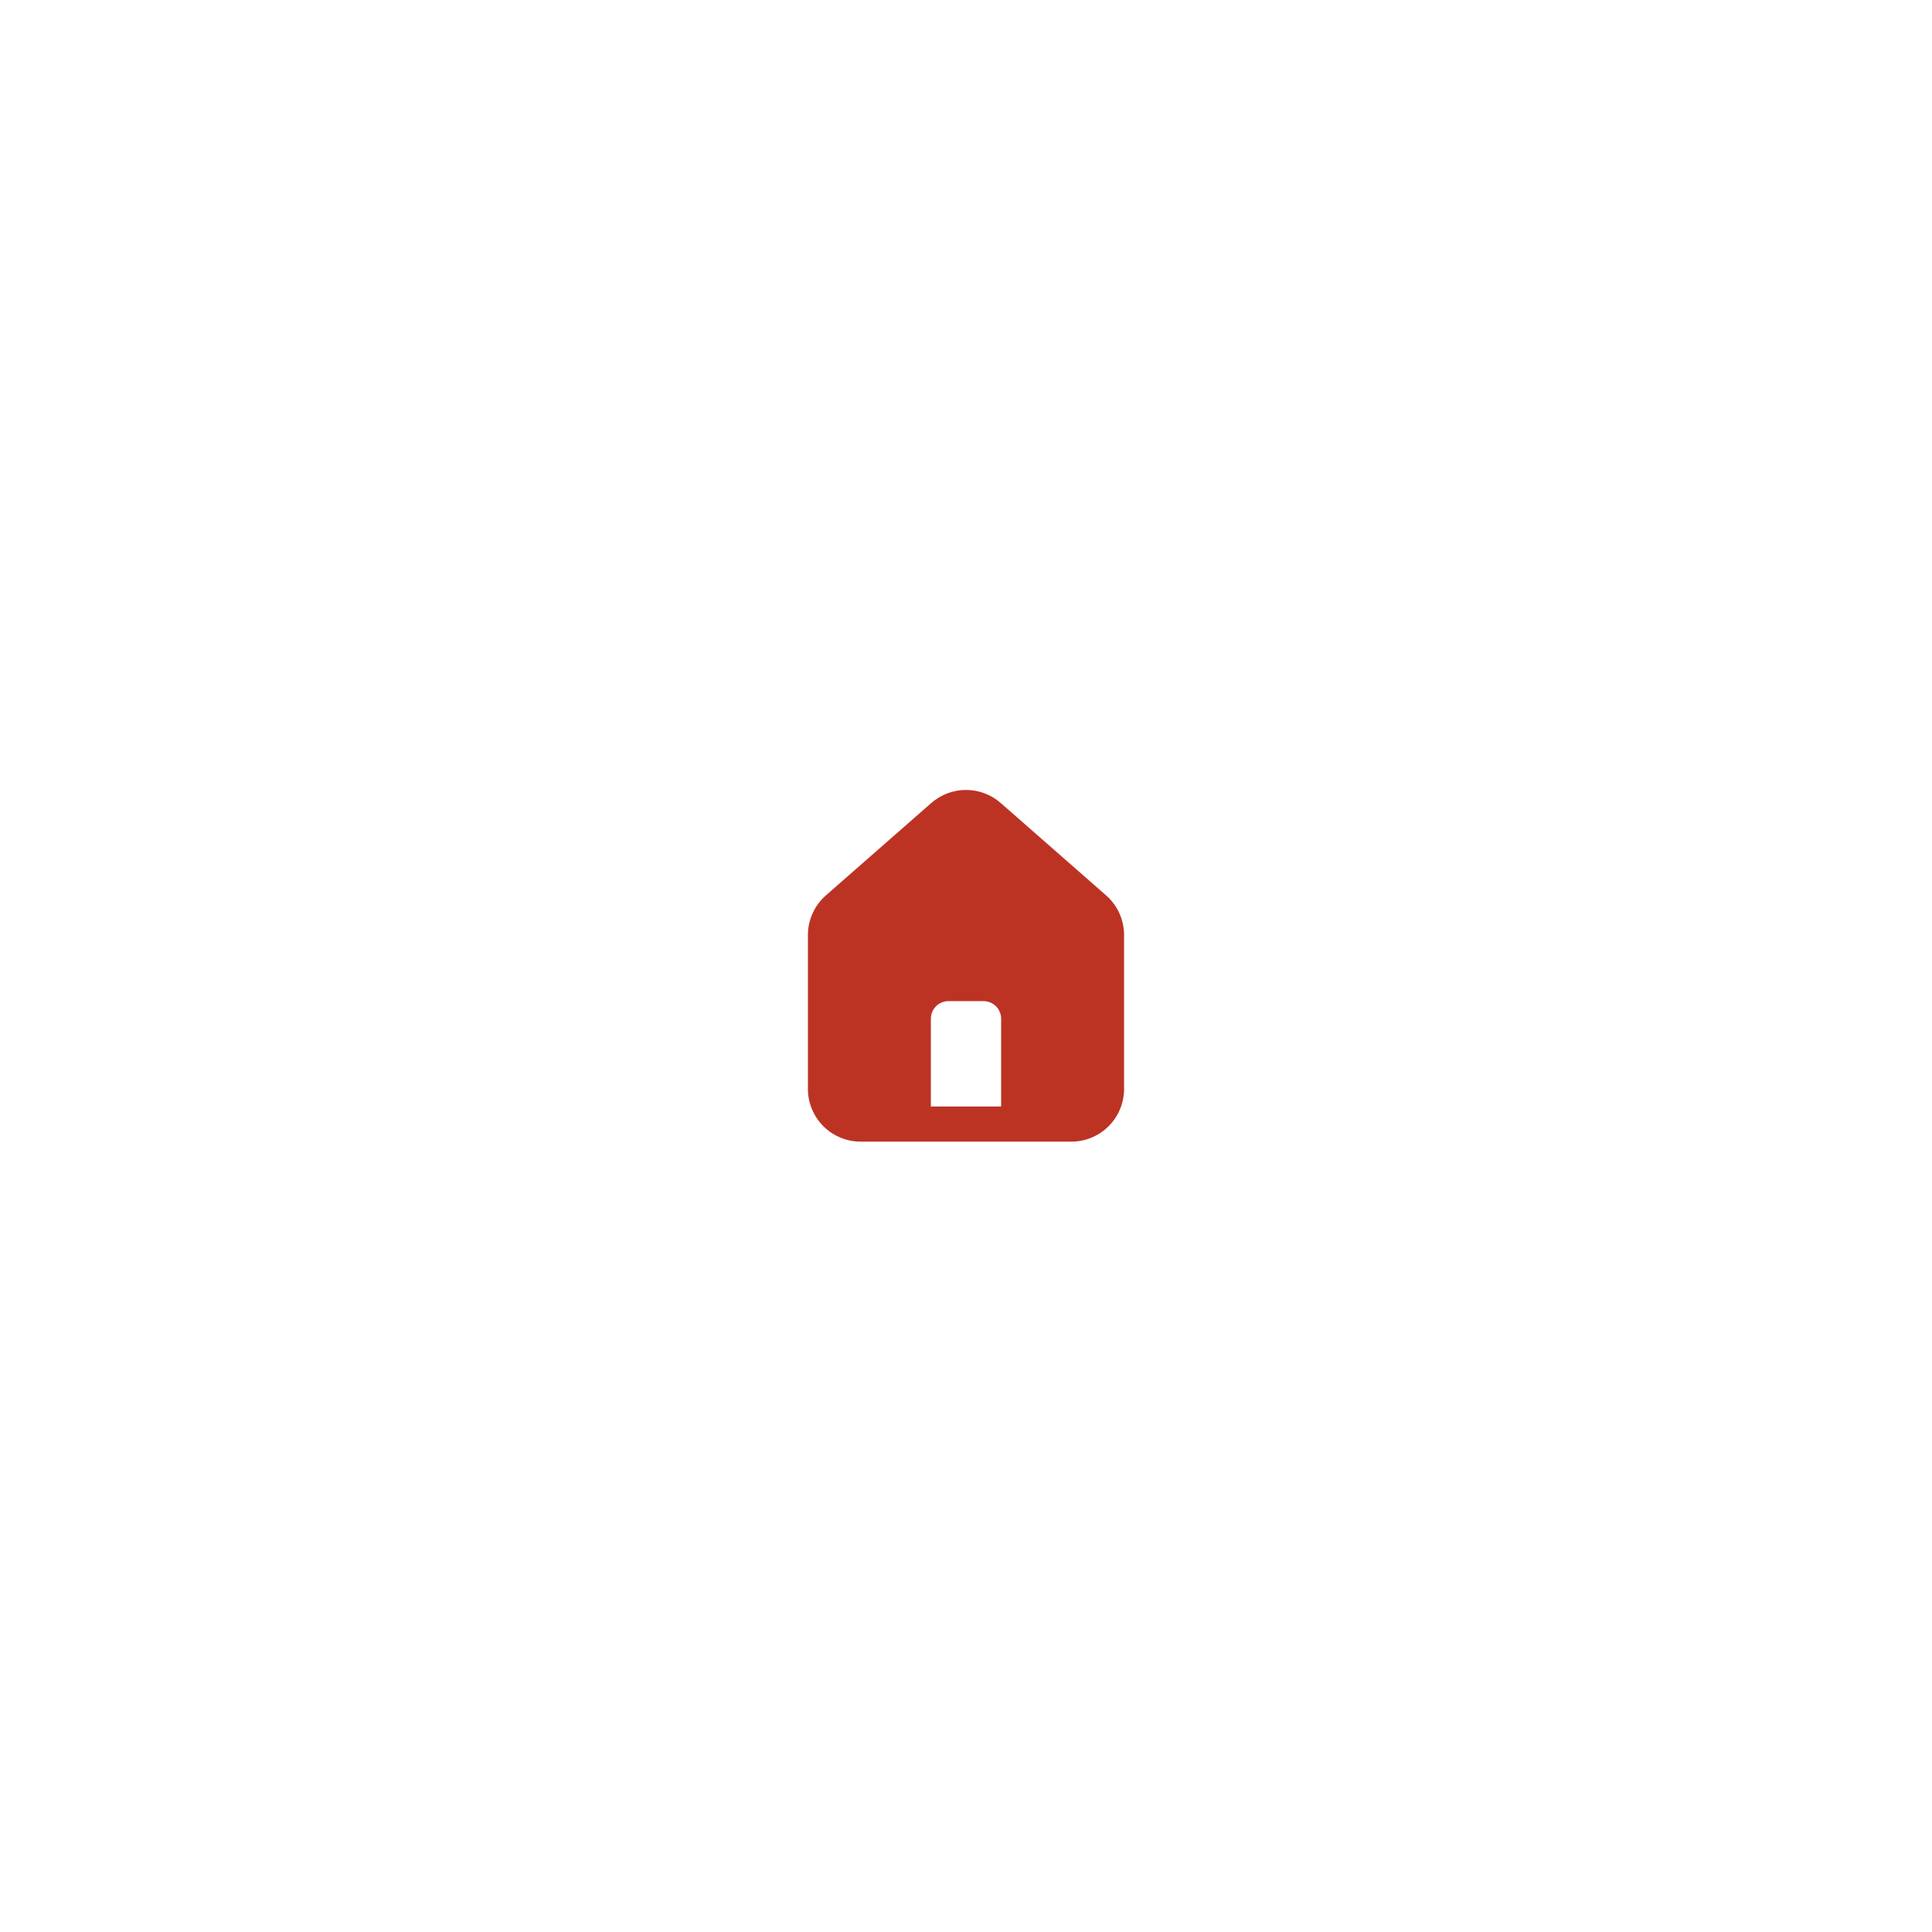
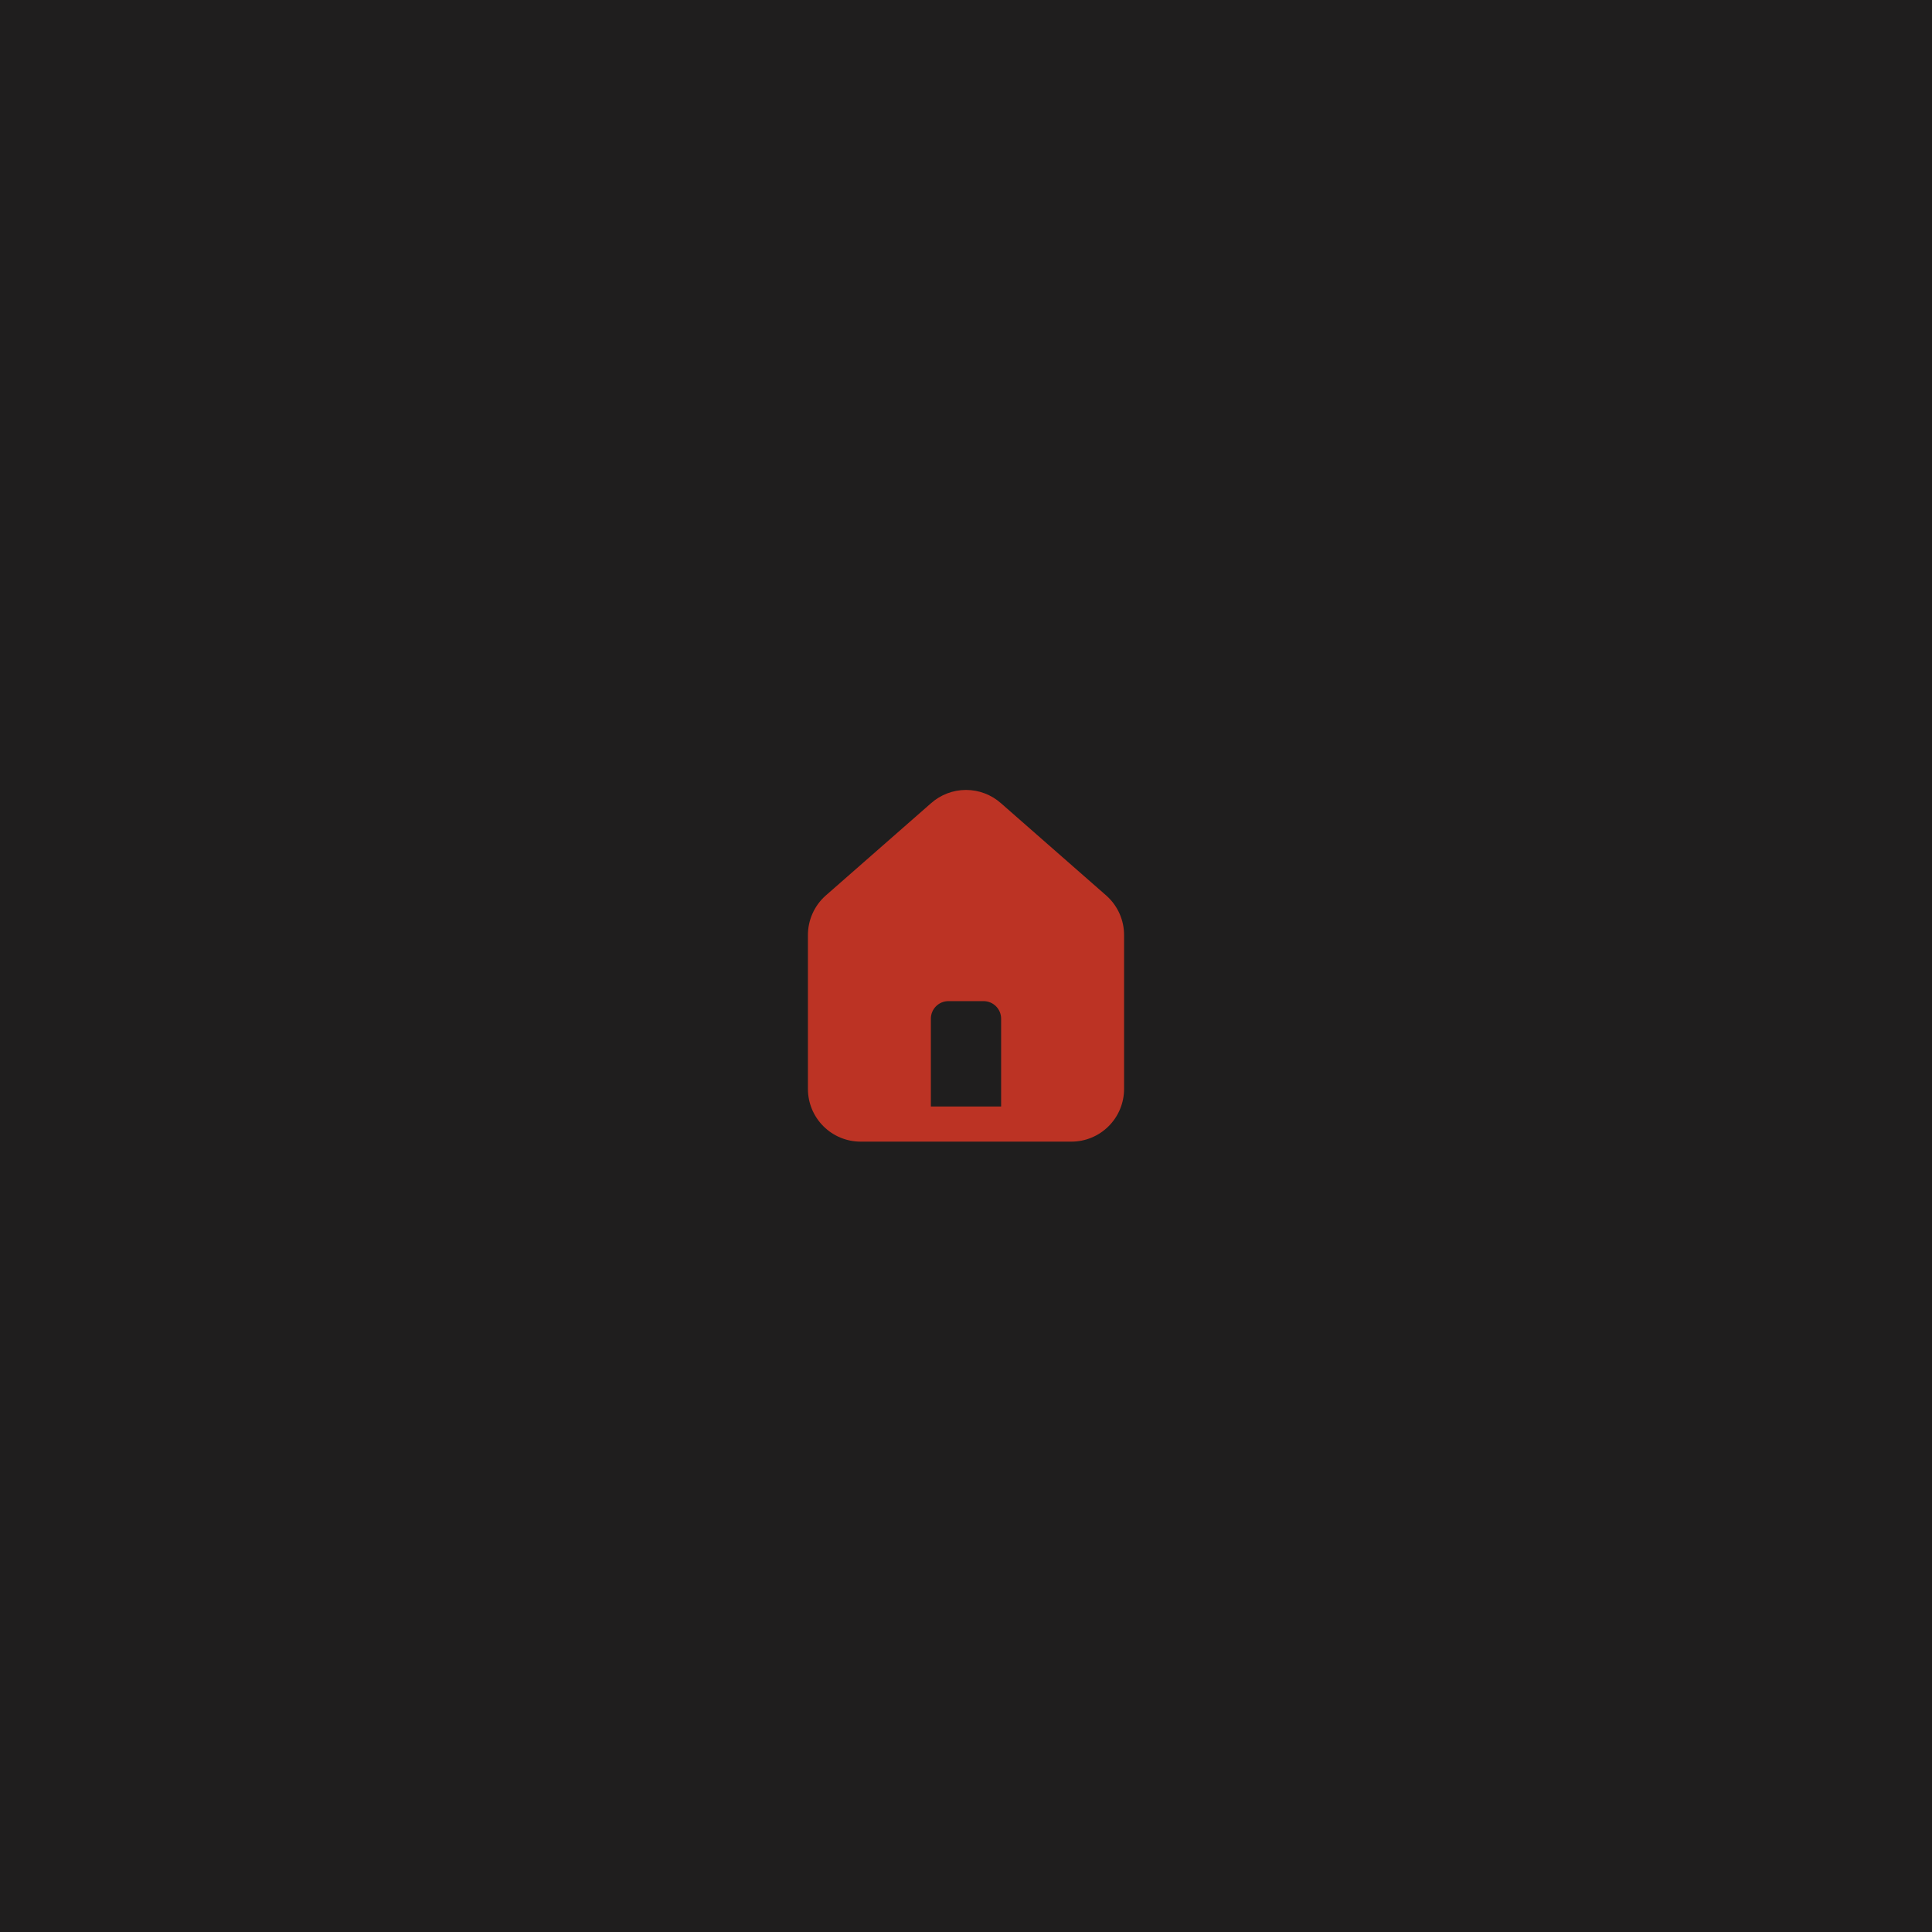
<svg xmlns="http://www.w3.org/2000/svg" viewBox="0 0 110 110" width="110" height="110" fill="none" customFrame="#000000">
-   <rect id="home" width="110" height="110" x="0" y="0" />
-   <rect id="u:home-alt" width="24" height="24" x="43" y="43" />
-   <path id="Vector" d="M63 51L57 45.74C56.45 45.248 55.738 44.976 55 44.976C54.262 44.976 53.55 45.248 53 45.74L47 51C46.682 51.284 46.429 51.633 46.257 52.022C46.084 52.412 45.997 52.834 46 53.26L46 62C46 62.796 46.316 63.559 46.879 64.121C47.441 64.684 48.204 65 49 65L61 65C61.796 65 62.559 64.684 63.121 64.121C63.684 63.559 64 62.796 64 62L64 53.25C64.002 52.826 63.914 52.406 63.742 52.018C63.569 51.63 63.316 51.283 63 51ZM57 63L53 63L53 58C53 57.735 53.105 57.48 53.293 57.293C53.48 57.105 53.735 57 54 57L56 57C56.265 57 56.52 57.105 56.707 57.293C56.895 57.48 57 57.735 57 58L57 63Z" fill="rgb(188.062,51.332,36.045)" fill-rule="evenodd" />
+   <defs>
+     <clipPath id="clipPath_1">
+       <rect width="24" height="24" x="43" y="43" fill="rgb(255,255,255)" />
+     </clipPath>
+   </defs>
+   <rect id="home" width="110" height="110" x="0" y="0" fill="rgb(31,30,30)" />
+   <g id="u:home-alt" clip-path="url(#clipPath_1)" customFrame="url(#clipPath_1)">
+     <rect id="u:home-alt" width="24" height="24" x="43" y="43" />
+     <path id="Vector" d="M63 51L57 45.74C56.45 45.248 55.738 44.976 55 44.976C54.262 44.976 53.55 45.248 53 45.74L47 51C46.682 51.284 46.429 51.633 46.257 52.022C46.084 52.412 45.997 52.834 46 53.26L46 62C46 62.796 46.316 63.559 46.879 64.121C47.441 64.684 48.204 65 49 65L61 65C61.796 65 62.559 64.684 63.121 64.121C63.684 63.559 64 62.796 64 62L64 53.25C64.002 52.826 63.914 52.406 63.742 52.018C63.569 51.63 63.316 51.283 63 51ZM57 63L53 63L53 58C53 57.735 53.105 57.48 53.293 57.293C53.48 57.105 53.735 57 54 57L56 57C56.265 57 56.52 57.105 56.707 57.293C56.895 57.48 57 57.735 57 58L57 63Z" fill="rgb(188.062,51.332,36.045)" fill-rule="evenodd" />
+   </g>
</svg>
